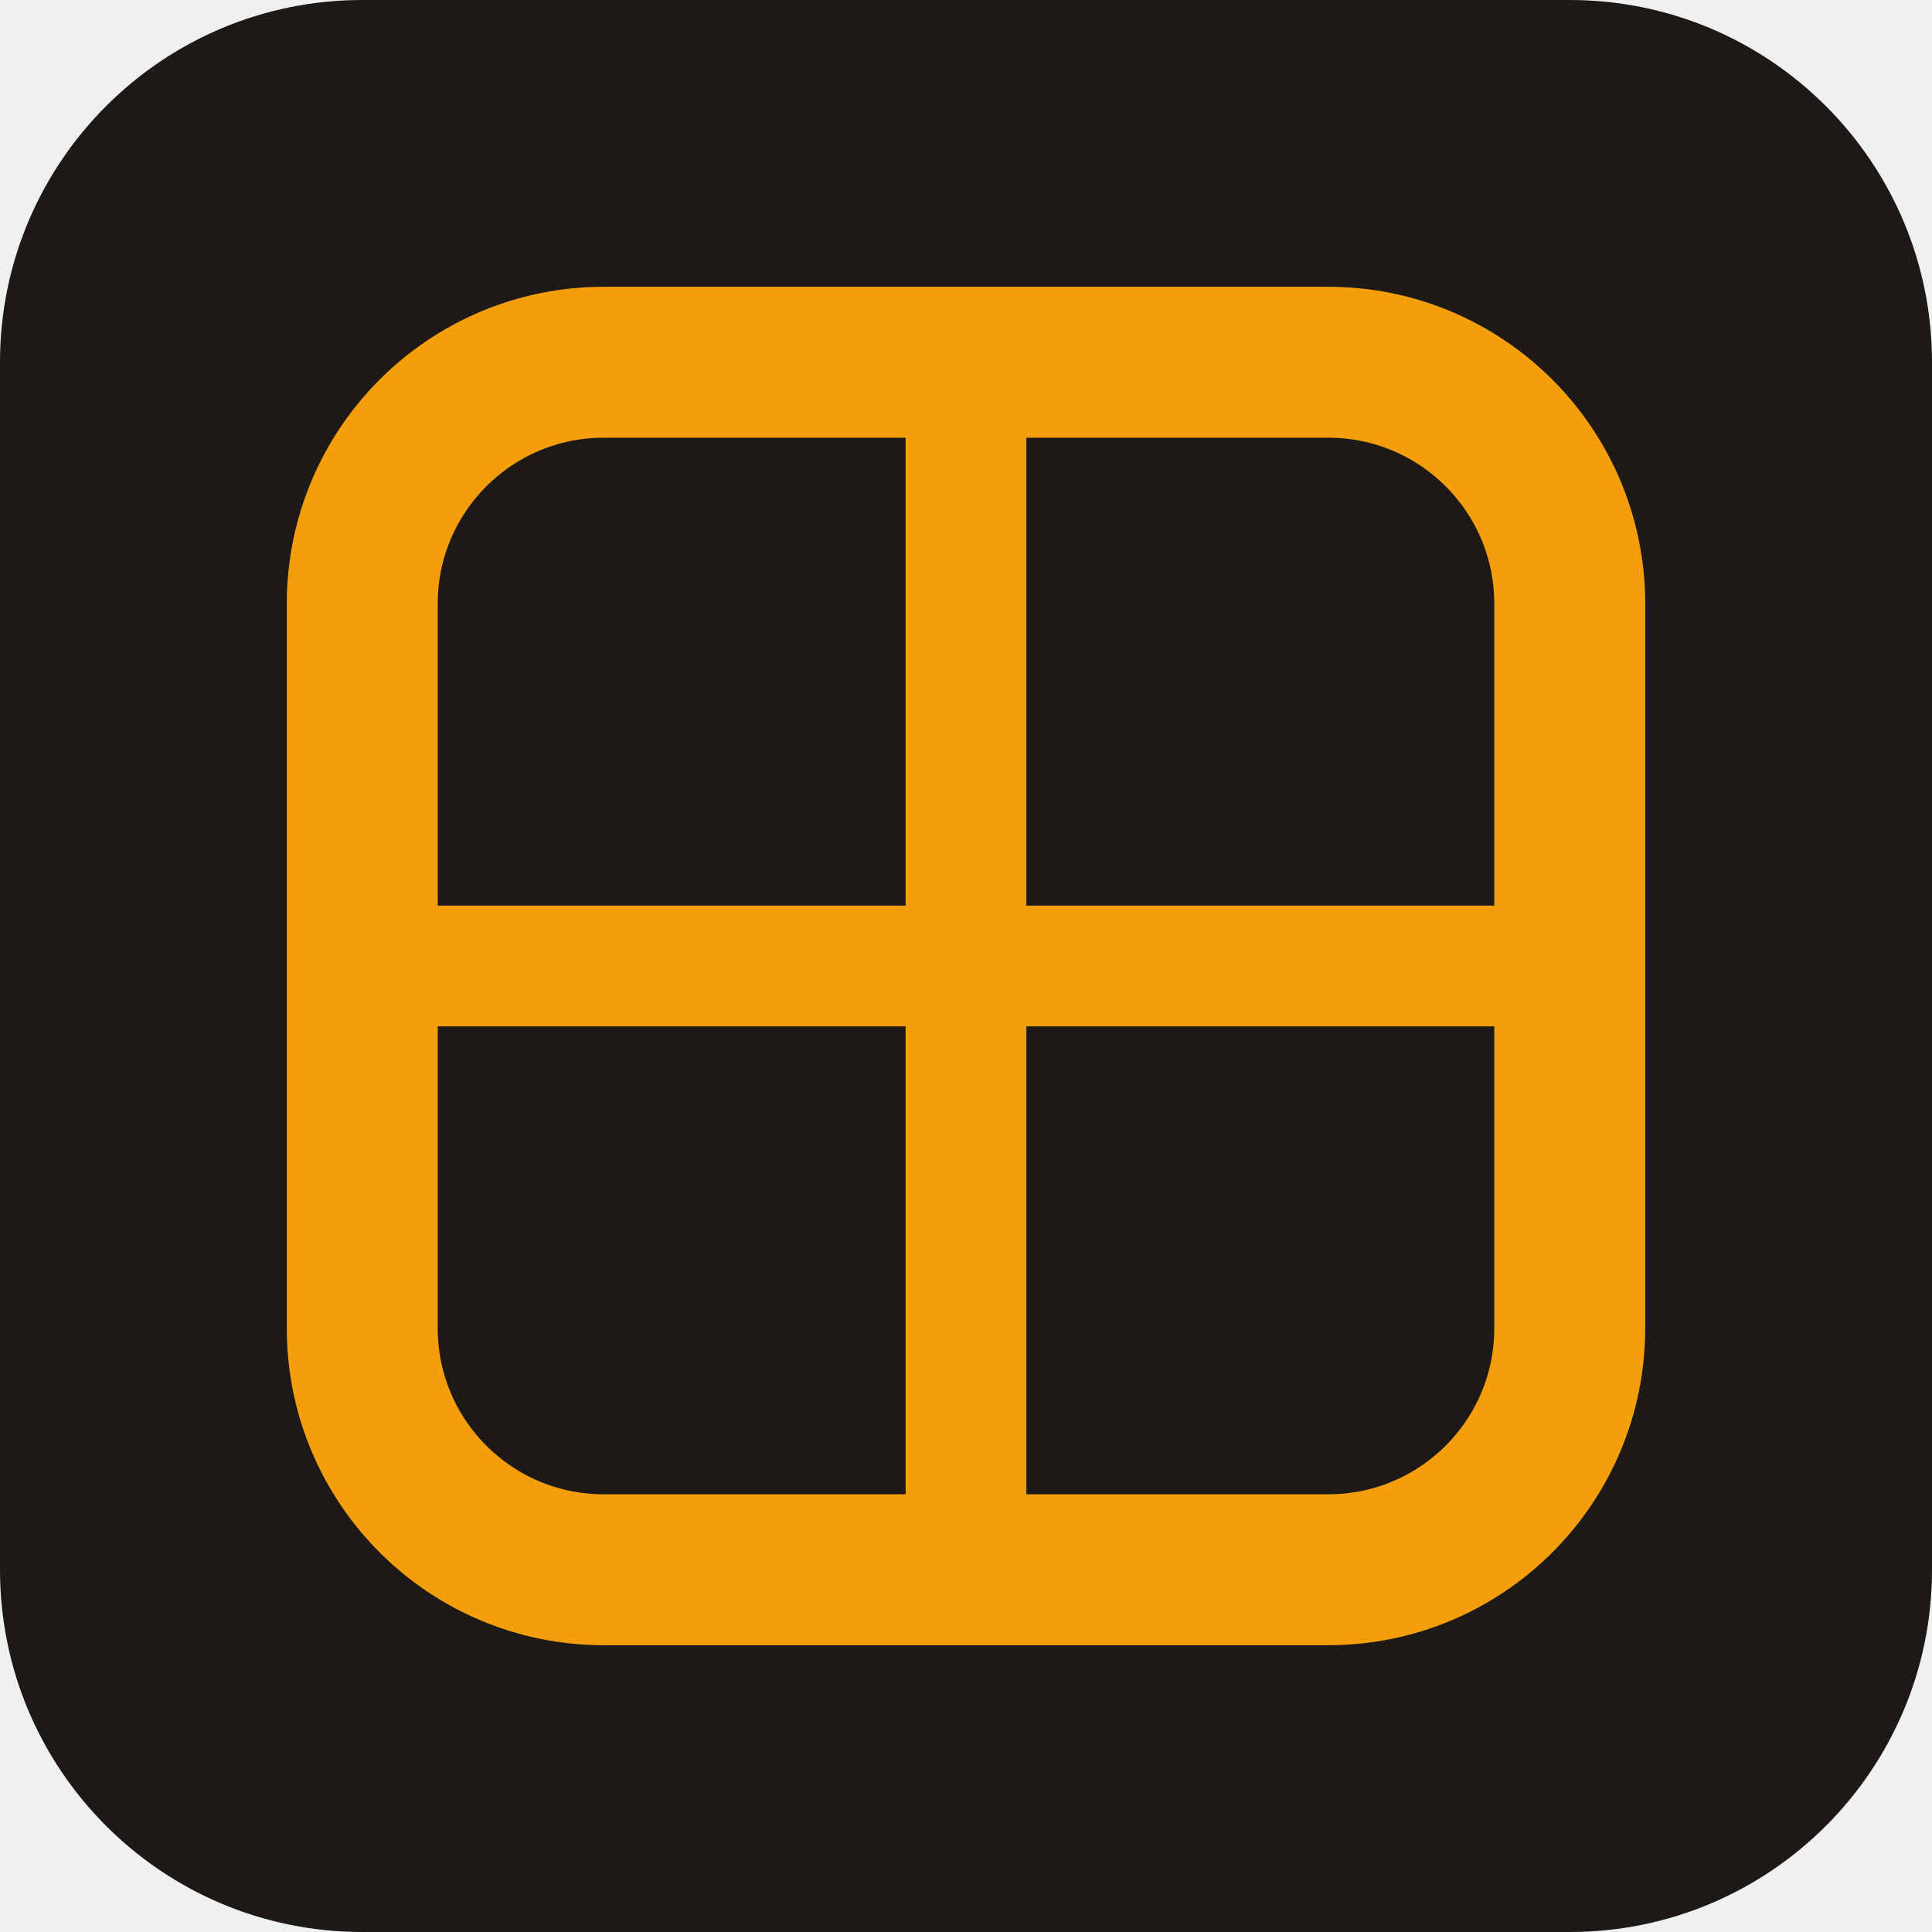
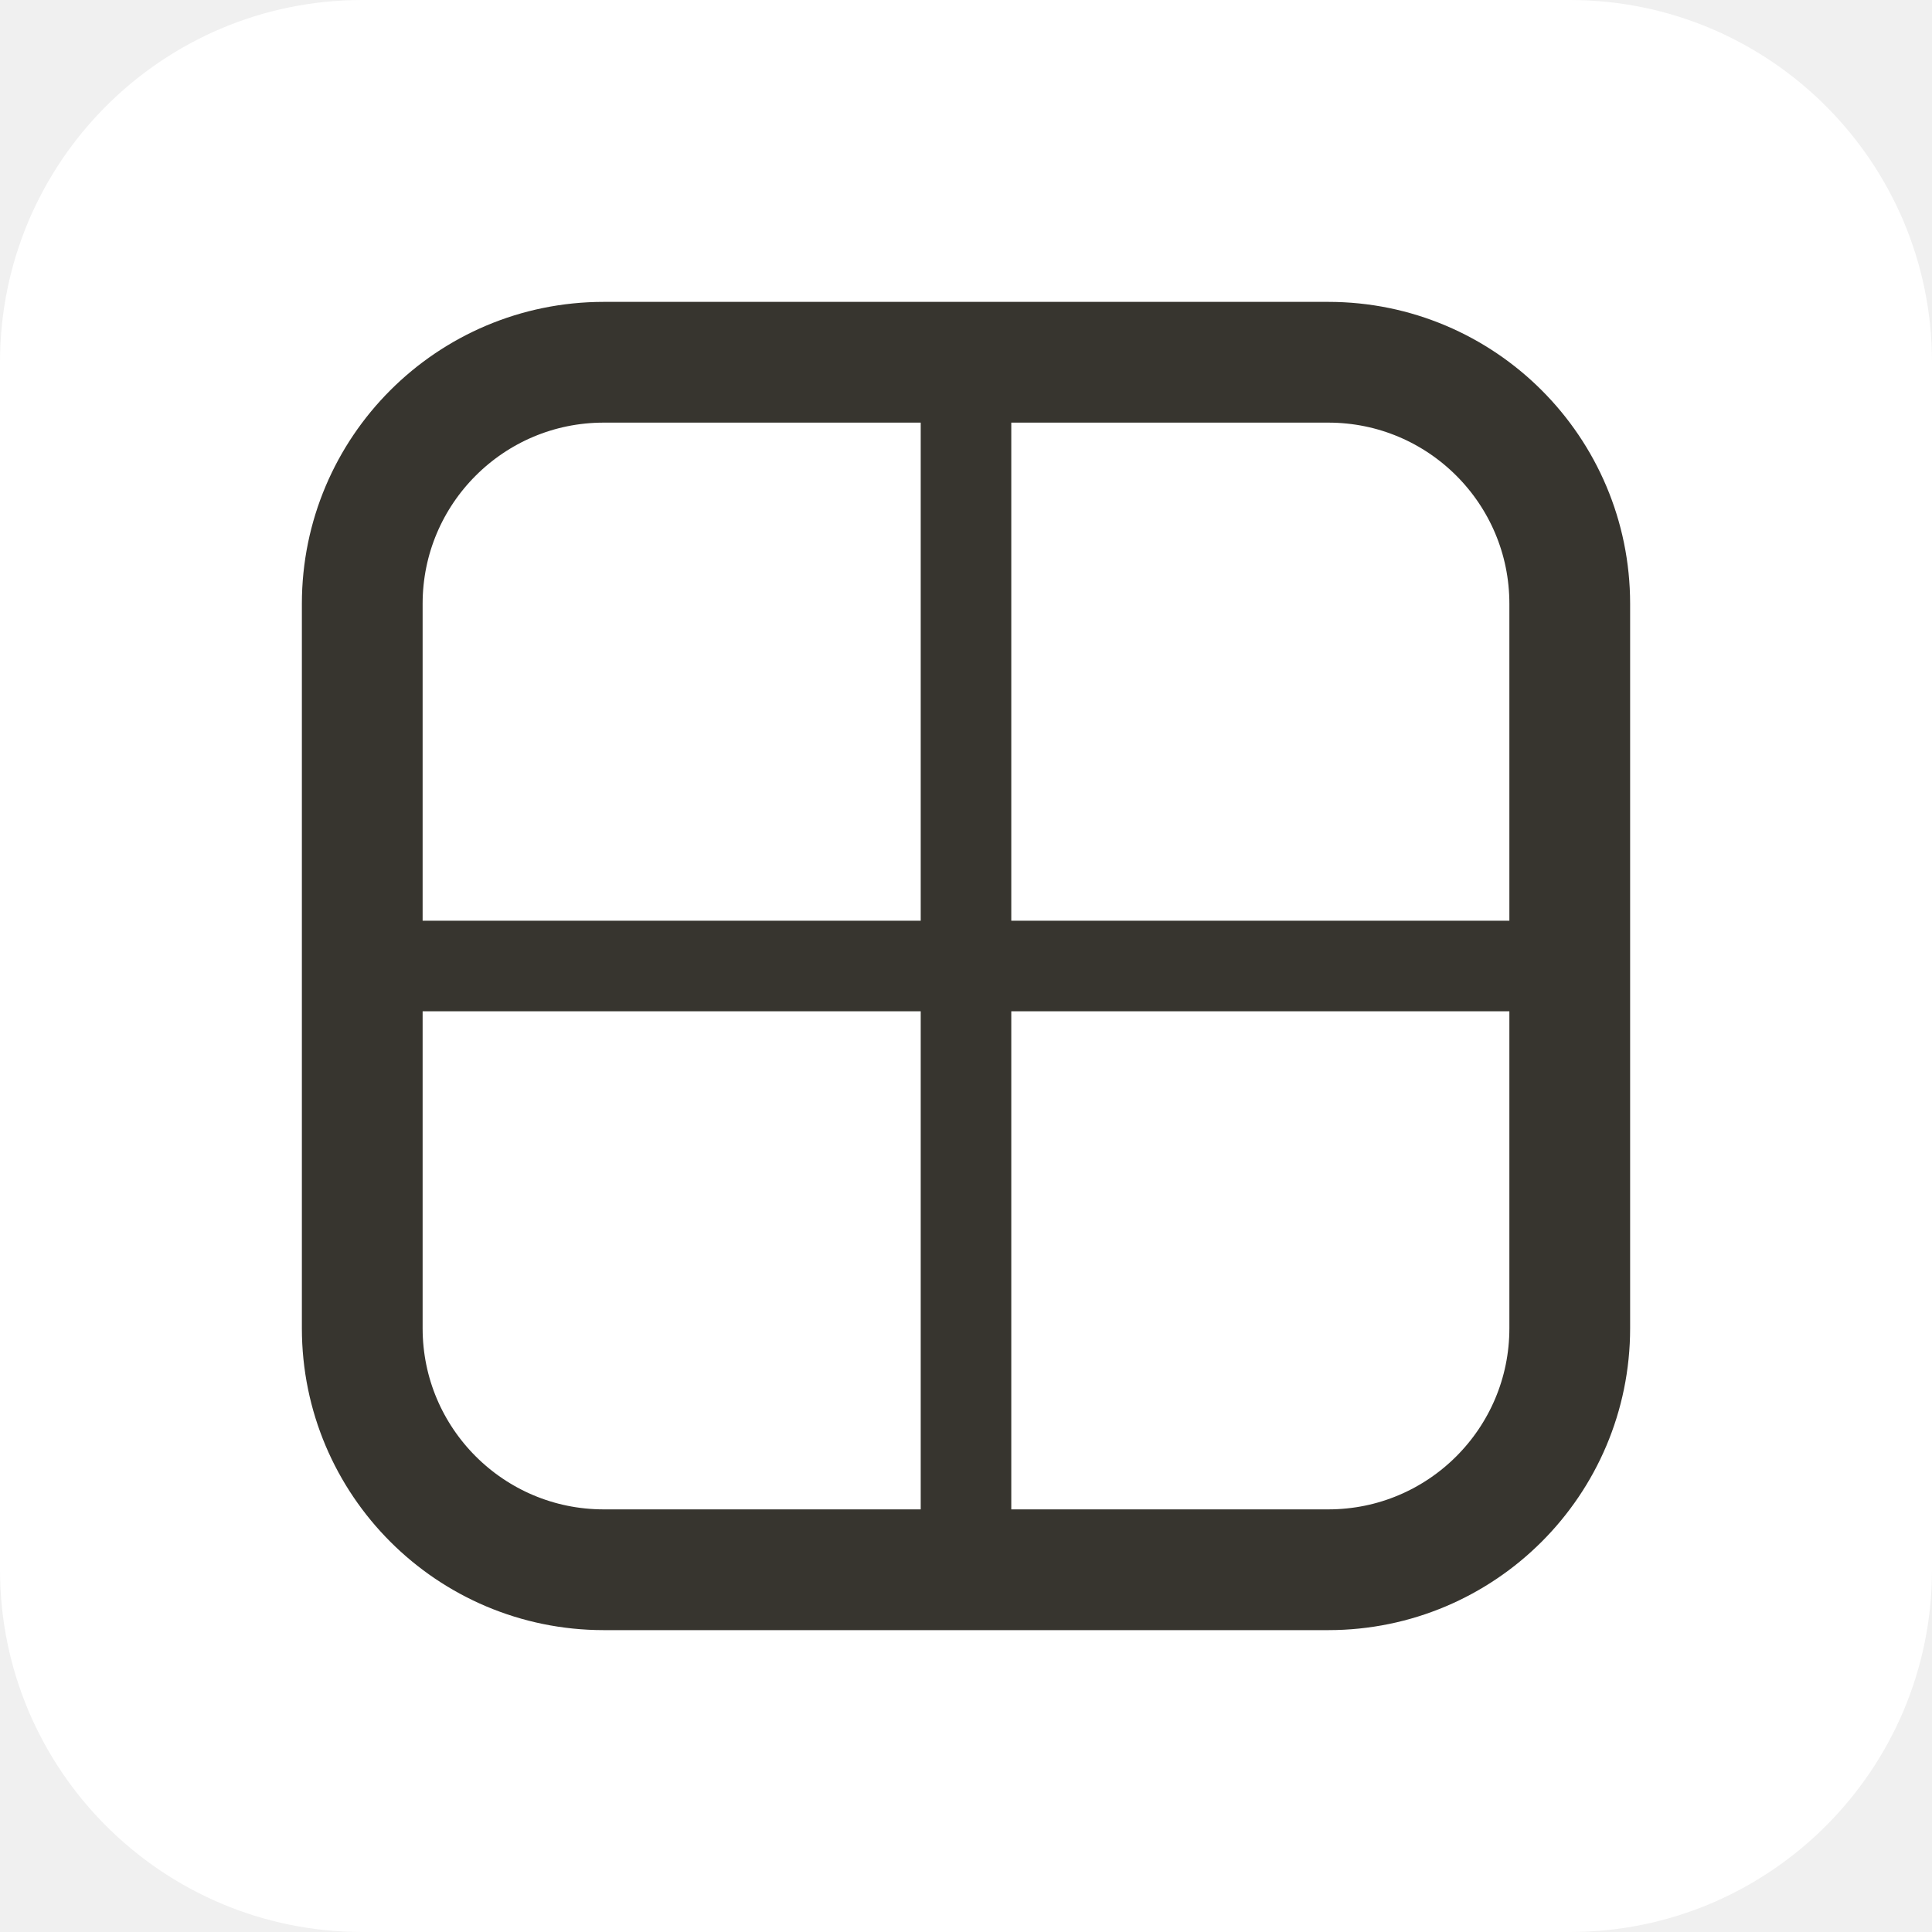
<svg xmlns="http://www.w3.org/2000/svg" viewBox="0 0 32 32">
-   <rect width="32" height="32" rx="6" fill="#1c1917" />
-   <rect x="6" y="6" width="20" height="20" rx="4" fill="none" stroke="#f59e0b" stroke-width="2.5" />
-   <line x1="6" y1="16" x2="26" y2="16" stroke="#f59e0b" stroke-width="2" />
-   <line x1="16" y1="6" x2="16" y2="26" stroke="#f59e0b" stroke-width="2" />
+   <rect width="32" height="32" rx="6" fill="#ffffff" />
+   <rect x="6" y="6" width="20" height="20" rx="4" fill="none" stroke="#37352f" stroke-width="2" />
+   <line x1="6" y1="16" x2="26" y2="16" stroke="#37352f" stroke-width="1.5" />
+   <line x1="16" y1="6" x2="16" y2="26" stroke="#37352f" stroke-width="1.5" />
</svg>
